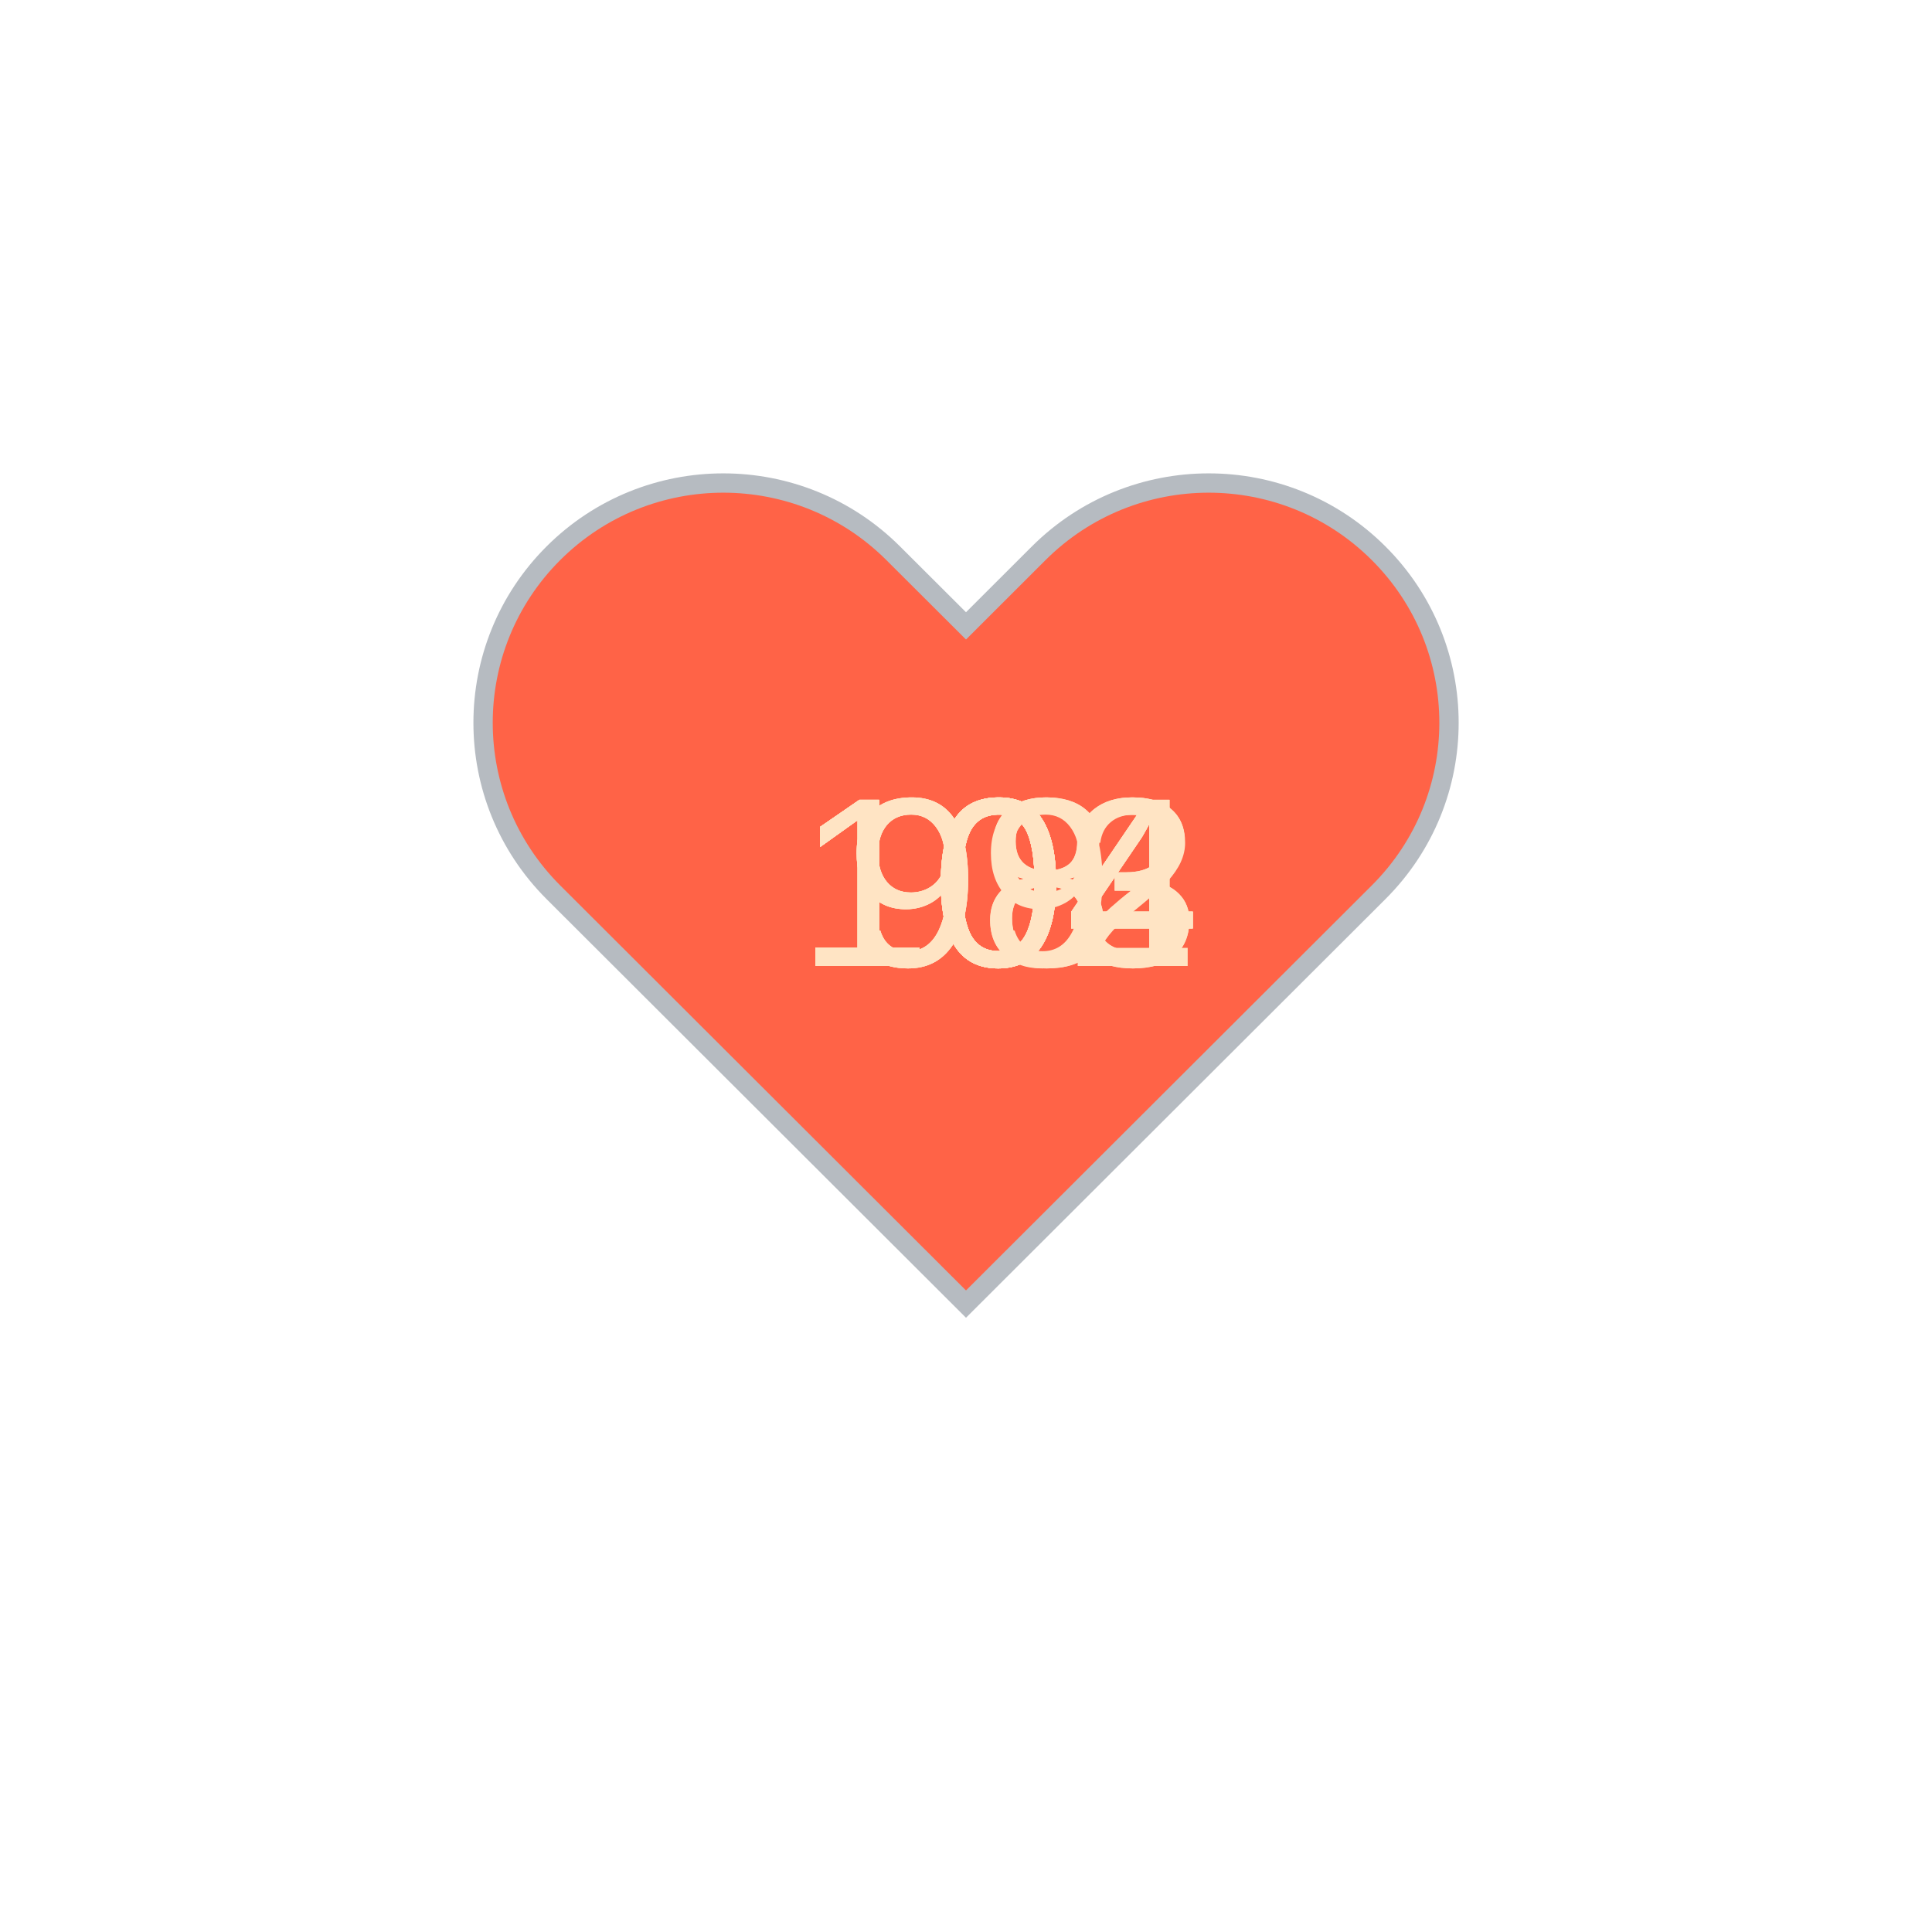
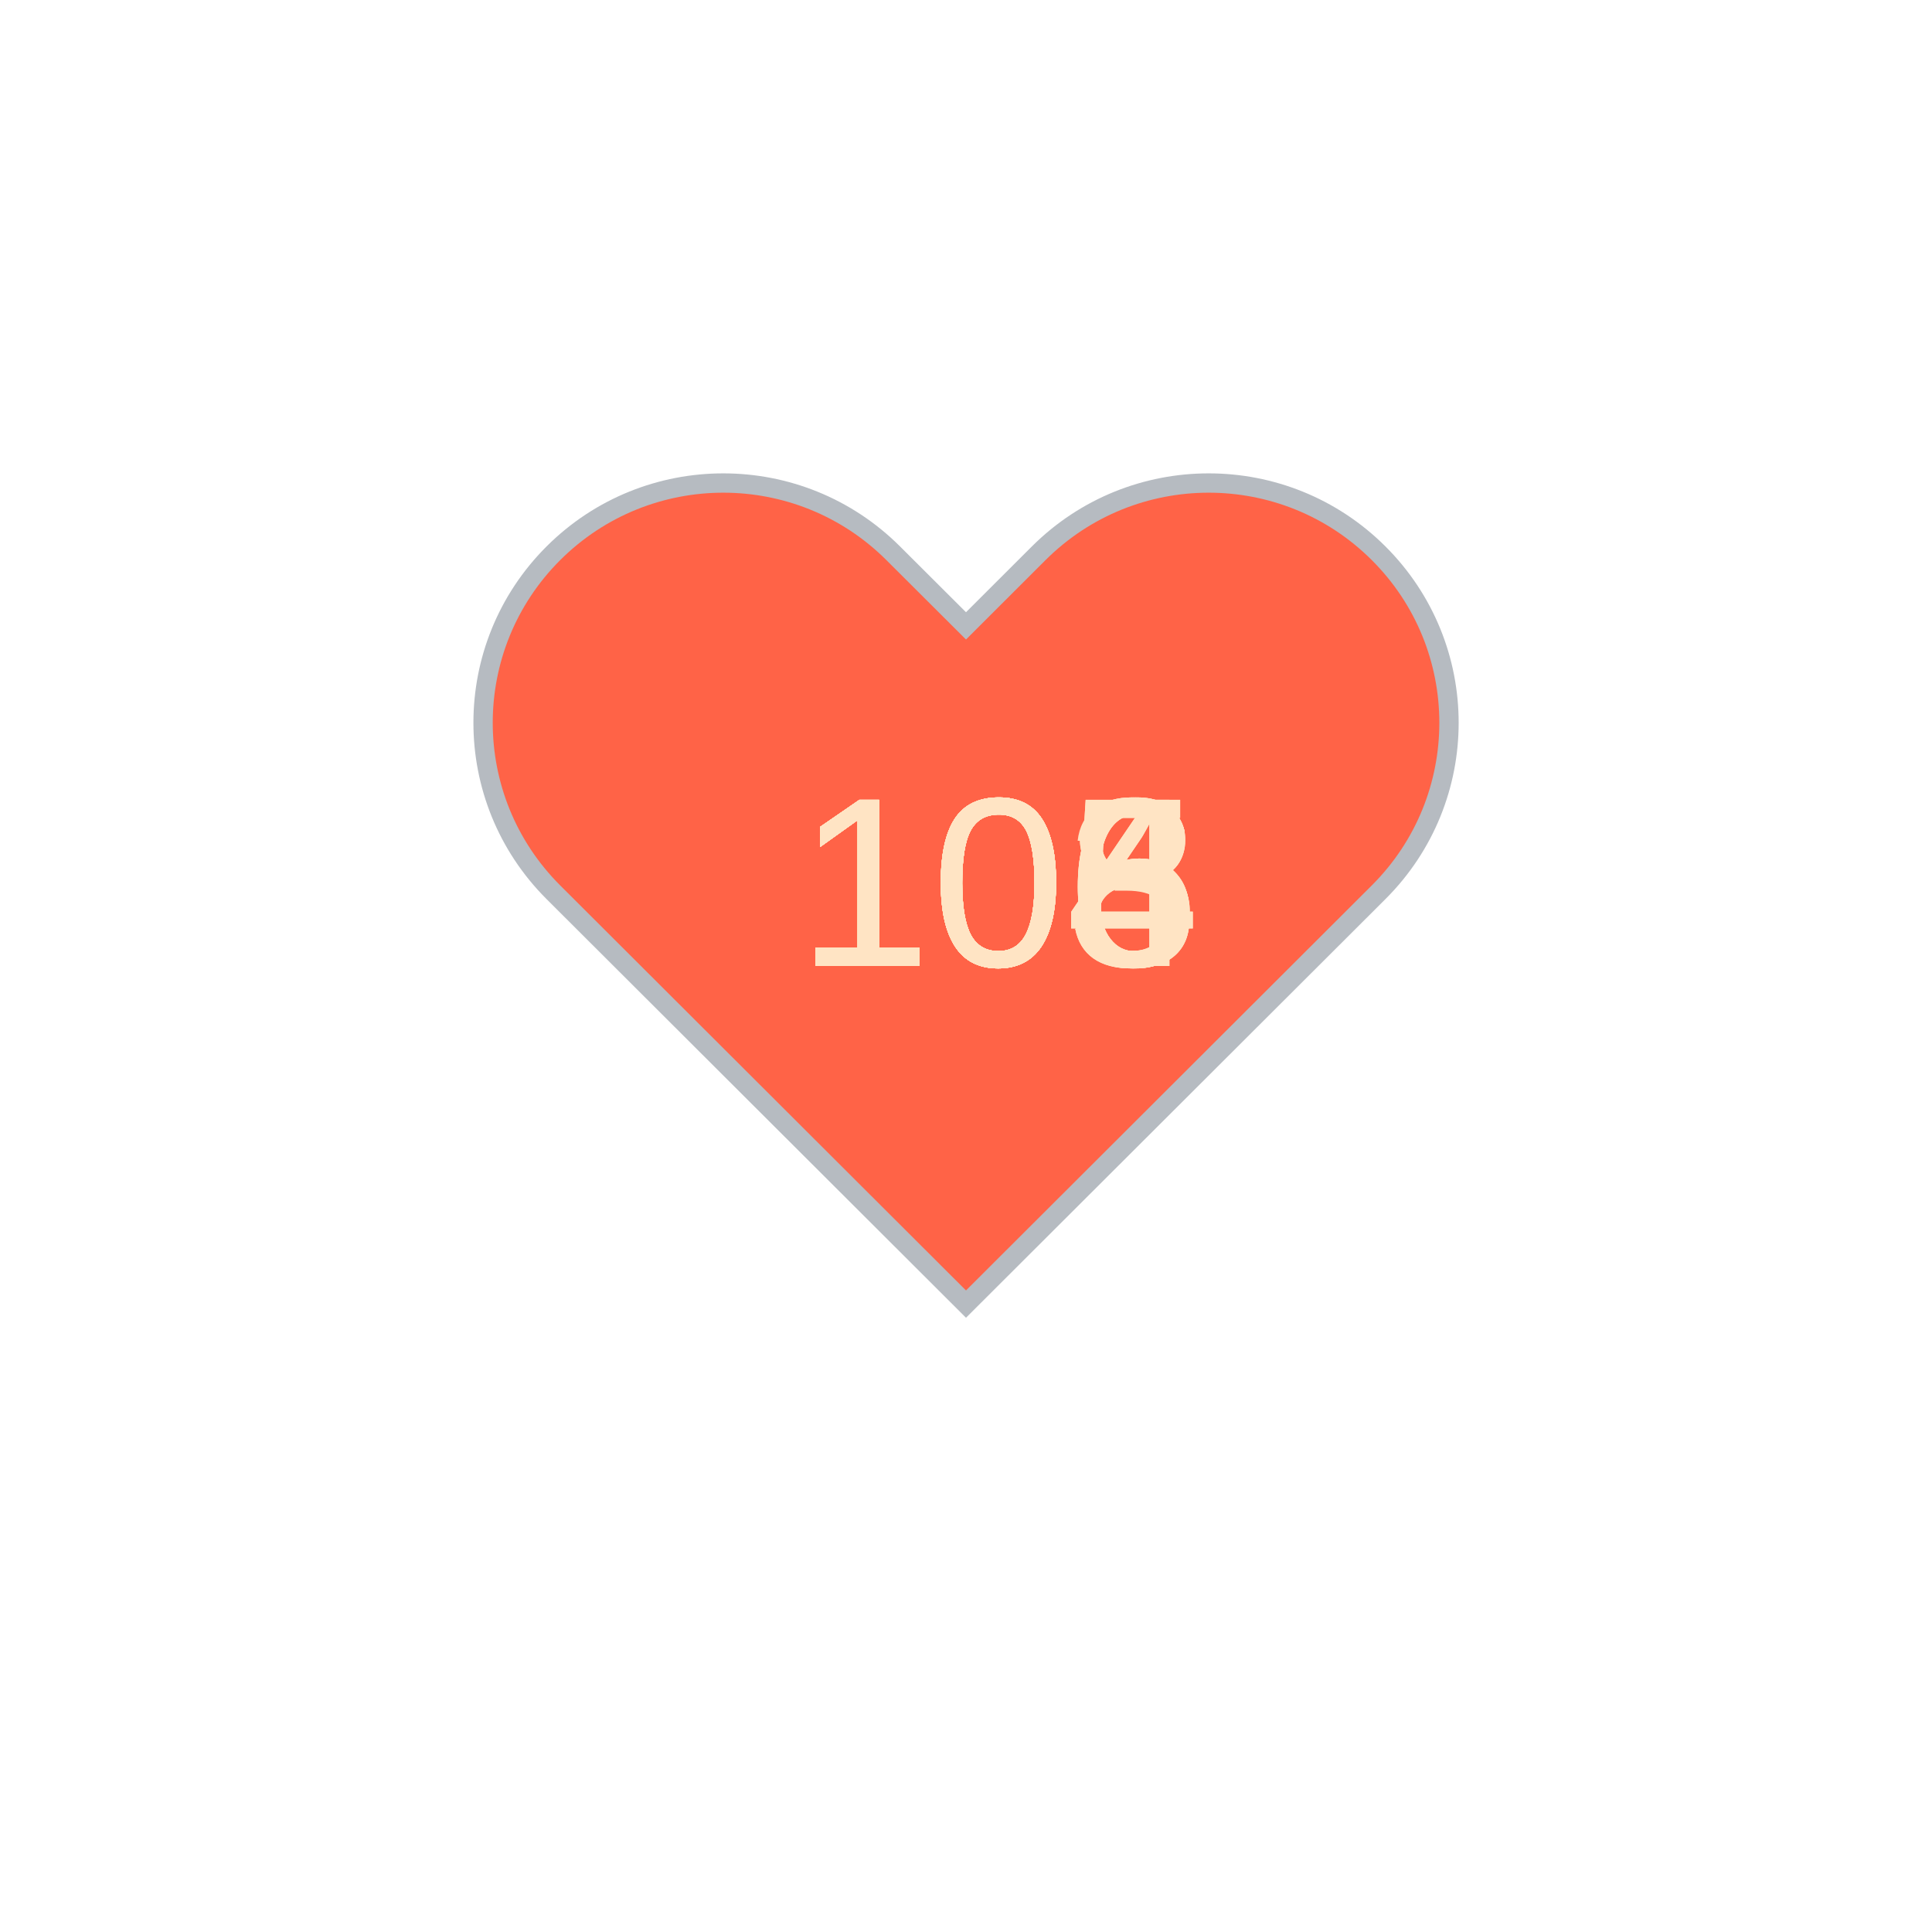
<svg xmlns="http://www.w3.org/2000/svg" baseProfile="full" height="150" version="1.1" viewBox="0,0,200,200" width="150">
  <defs />
  <g transform="translate(100 100)">
    <path d="M92.71,7.27L92.71,7.27c-9.71-9.69-25.46-9.69-35.18,0L50,14.79l-7.54-7.52C32.75-2.42,17-2.42,7.29,7.27v0 c-9.71,9.69-9.71,25.41,0,35.1L50,85l42.71-42.63C102.43,32.68,102.43,16.96,92.71,7.27z" fill="tomato" stroke="#B6BBC1" stroke-width="2" transform="translate(-50 -50)" />
    <animateTransform additive="sum" attributeName="transform" dur="1.2s" repeatCount="indefinite" type="scale" values="1; 1.5; 1.25; 1.5; 1.5; 1;" />
-     <text fill="bisque" style="font-size:25px; font-family:Arial" transform="translate(-17.5 0)">104<animate attributeName="visibility" dur="12.0s" keyTimes="0;0.1;0.2;0.3;0.4;0.5;0.6;0.7;0.8;0.9;1.0" repeatCount="indefinite" values="visible;hidden;hidden;hidden;hidden;hidden;hidden;hidden;hidden;hidden;hidden" />
+     <text fill="bisque" style="font-size:25px; font-family:Arial" transform="translate(-17.5 0)">106<animate attributeName="visibility" dur="12.0s" keyTimes="0;0.1;0.2;0.3;0.4;0.5;0.6;0.7;0.8;0.9;1.0" repeatCount="indefinite" values="visible;hidden;hidden;hidden;hidden;hidden;hidden;hidden;hidden;hidden;hidden" />
    </text>
-     <text fill="bisque" style="font-size:25px; font-family:Arial" transform="translate(-17.5 0)">104<animate attributeName="visibility" dur="12.0s" keyTimes="0;0.1;0.2;0.3;0.4;0.5;0.6;0.7;0.8;0.9;1.0" repeatCount="indefinite" values="hidden;visible;hidden;hidden;hidden;hidden;hidden;hidden;hidden;hidden;hidden" />
+     <text fill="bisque" style="font-size:25px; font-family:Arial" transform="translate(-17.5 0)">108<animate attributeName="visibility" dur="12.0s" keyTimes="0;0.1;0.2;0.3;0.4;0.5;0.6;0.7;0.8;0.9;1.0" repeatCount="indefinite" values="hidden;visible;hidden;hidden;hidden;hidden;hidden;hidden;hidden;hidden;hidden" />
    </text>
    <text fill="bisque" style="font-size:25px; font-family:Arial" transform="translate(-17.5 0)">103<animate attributeName="visibility" dur="12.0s" keyTimes="0;0.1;0.2;0.3;0.4;0.5;0.6;0.7;0.8;0.9;1.0" repeatCount="indefinite" values="hidden;hidden;visible;hidden;hidden;hidden;hidden;hidden;hidden;hidden;hidden" />
    </text>
-     <text fill="bisque" style="font-size:25px; font-family:Arial" transform="translate(-17.5 0)">103<animate attributeName="visibility" dur="12.0s" keyTimes="0;0.1;0.2;0.3;0.4;0.5;0.6;0.7;0.8;0.9;1.0" repeatCount="indefinite" values="hidden;hidden;hidden;visible;hidden;hidden;hidden;hidden;hidden;hidden;hidden" />
+     <text fill="bisque" style="font-size:25px; font-family:Arial" transform="translate(-17.5 0)">106<animate attributeName="visibility" dur="12.0s" keyTimes="0;0.1;0.2;0.3;0.4;0.5;0.6;0.7;0.8;0.9;1.0" repeatCount="indefinite" values="hidden;hidden;hidden;visible;hidden;hidden;hidden;hidden;hidden;hidden;hidden" />
    </text>
-     <text fill="bisque" style="font-size:25px; font-family:Arial" transform="translate(-12.5 0)">98<animate attributeName="visibility" dur="12.0s" keyTimes="0;0.1;0.2;0.3;0.4;0.5;0.6;0.7;0.8;0.9;1.0" repeatCount="indefinite" values="hidden;hidden;hidden;hidden;visible;hidden;hidden;hidden;hidden;hidden;hidden" />
+     <text fill="bisque" style="font-size:25px; font-family:Arial" transform="translate(-17.5 0)">106<animate attributeName="visibility" dur="12.0s" keyTimes="0;0.1;0.2;0.3;0.4;0.5;0.6;0.7;0.8;0.9;1.0" repeatCount="indefinite" values="hidden;hidden;hidden;hidden;visible;hidden;hidden;hidden;hidden;hidden;hidden" />
    </text>
-     <text fill="bisque" style="font-size:25px; font-family:Arial" transform="translate(-12.5 0)">98<animate attributeName="visibility" dur="12.0s" keyTimes="0;0.1;0.2;0.3;0.4;0.5;0.6;0.7;0.8;0.9;1.0" repeatCount="indefinite" values="hidden;hidden;hidden;hidden;hidden;visible;hidden;hidden;hidden;hidden;hidden" />
+     <text fill="bisque" style="font-size:25px; font-family:Arial" transform="translate(-17.5 0)">105<animate attributeName="visibility" dur="12.0s" keyTimes="0;0.1;0.2;0.3;0.4;0.5;0.6;0.7;0.8;0.9;1.0" repeatCount="indefinite" values="hidden;hidden;hidden;hidden;hidden;visible;hidden;hidden;hidden;hidden;hidden" />
    </text>
-     <text fill="bisque" style="font-size:25px; font-family:Arial" transform="translate(-12.5 0)">99<animate attributeName="visibility" dur="12.0s" keyTimes="0;0.1;0.2;0.3;0.4;0.5;0.6;0.7;0.8;0.9;1.0" repeatCount="indefinite" values="hidden;hidden;hidden;hidden;hidden;hidden;visible;hidden;hidden;hidden;hidden" />
+     <text fill="bisque" style="font-size:25px; font-family:Arial" transform="translate(-17.5 0)">104<animate attributeName="visibility" dur="12.0s" keyTimes="0;0.1;0.2;0.3;0.4;0.5;0.6;0.7;0.8;0.9;1.0" repeatCount="indefinite" values="hidden;hidden;hidden;hidden;hidden;hidden;visible;hidden;hidden;hidden;hidden" />
    </text>
-     <text fill="bisque" style="font-size:25px; font-family:Arial" transform="translate(-17.5 0)">104<animate attributeName="visibility" dur="12.0s" keyTimes="0;0.1;0.2;0.3;0.4;0.5;0.6;0.7;0.8;0.9;1.0" repeatCount="indefinite" values="hidden;hidden;hidden;hidden;hidden;hidden;hidden;visible;hidden;hidden;hidden" />
+     <text fill="bisque" style="font-size:25px; font-family:Arial" transform="translate(-17.5 0)">105<animate attributeName="visibility" dur="12.0s" keyTimes="0;0.1;0.2;0.3;0.4;0.5;0.6;0.7;0.8;0.9;1.0" repeatCount="indefinite" values="hidden;hidden;hidden;hidden;hidden;hidden;hidden;visible;hidden;hidden;hidden" />
    </text>
    <text fill="bisque" style="font-size:25px; font-family:Arial" transform="translate(-17.5 0)">104<animate attributeName="visibility" dur="12.0s" keyTimes="0;0.1;0.2;0.3;0.4;0.5;0.6;0.7;0.8;0.9;1.0" repeatCount="indefinite" values="hidden;hidden;hidden;hidden;hidden;hidden;hidden;hidden;visible;hidden;hidden" />
    </text>
-     <text fill="bisque" style="font-size:25px; font-family:Arial" transform="translate(-17.5 0)">102<animate attributeName="visibility" dur="12.0s" keyTimes="0;0.1;0.2;0.3;0.4;0.5;0.6;0.7;0.8;0.9;1.0" repeatCount="indefinite" values="hidden;hidden;hidden;hidden;hidden;hidden;hidden;hidden;hidden;visible;hidden" />
+     <text fill="bisque" style="font-size:25px; font-family:Arial" transform="translate(-17.5 0)">108<animate attributeName="visibility" dur="12.0s" keyTimes="0;0.1;0.2;0.3;0.4;0.5;0.6;0.7;0.8;0.9;1.0" repeatCount="indefinite" values="hidden;hidden;hidden;hidden;hidden;hidden;hidden;hidden;hidden;visible;hidden" />
    </text>
  </g>
</svg>
